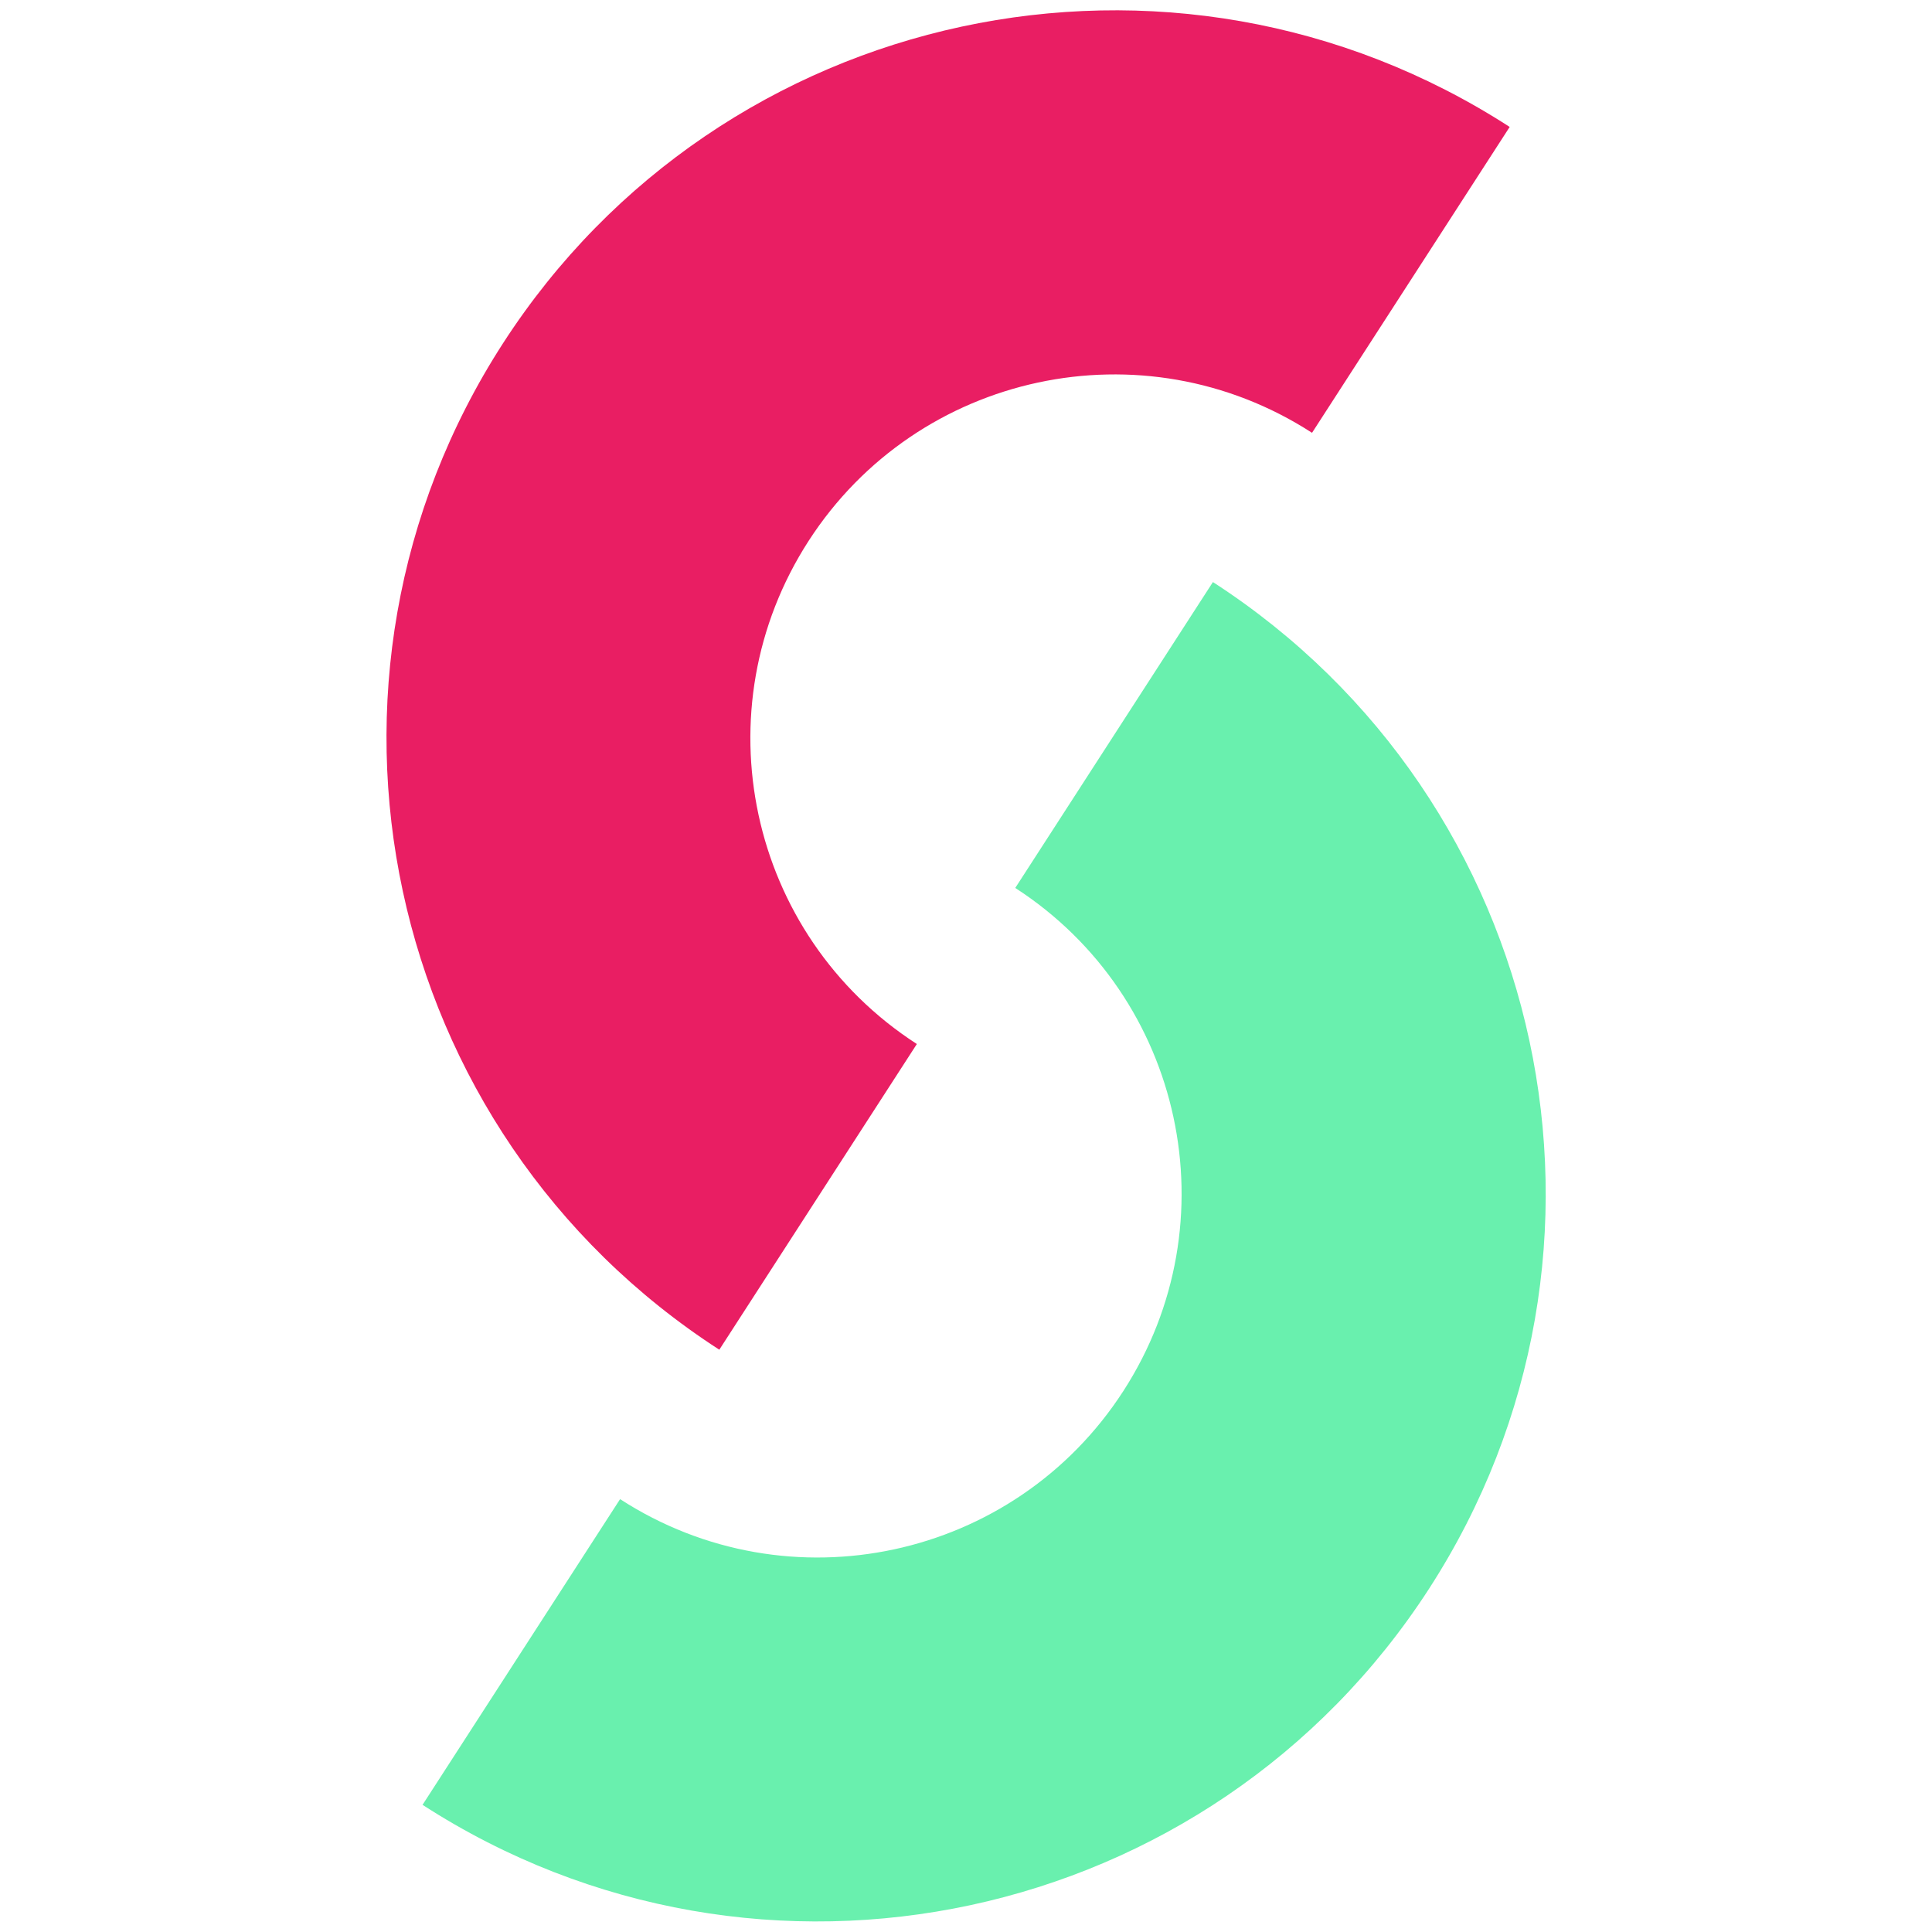
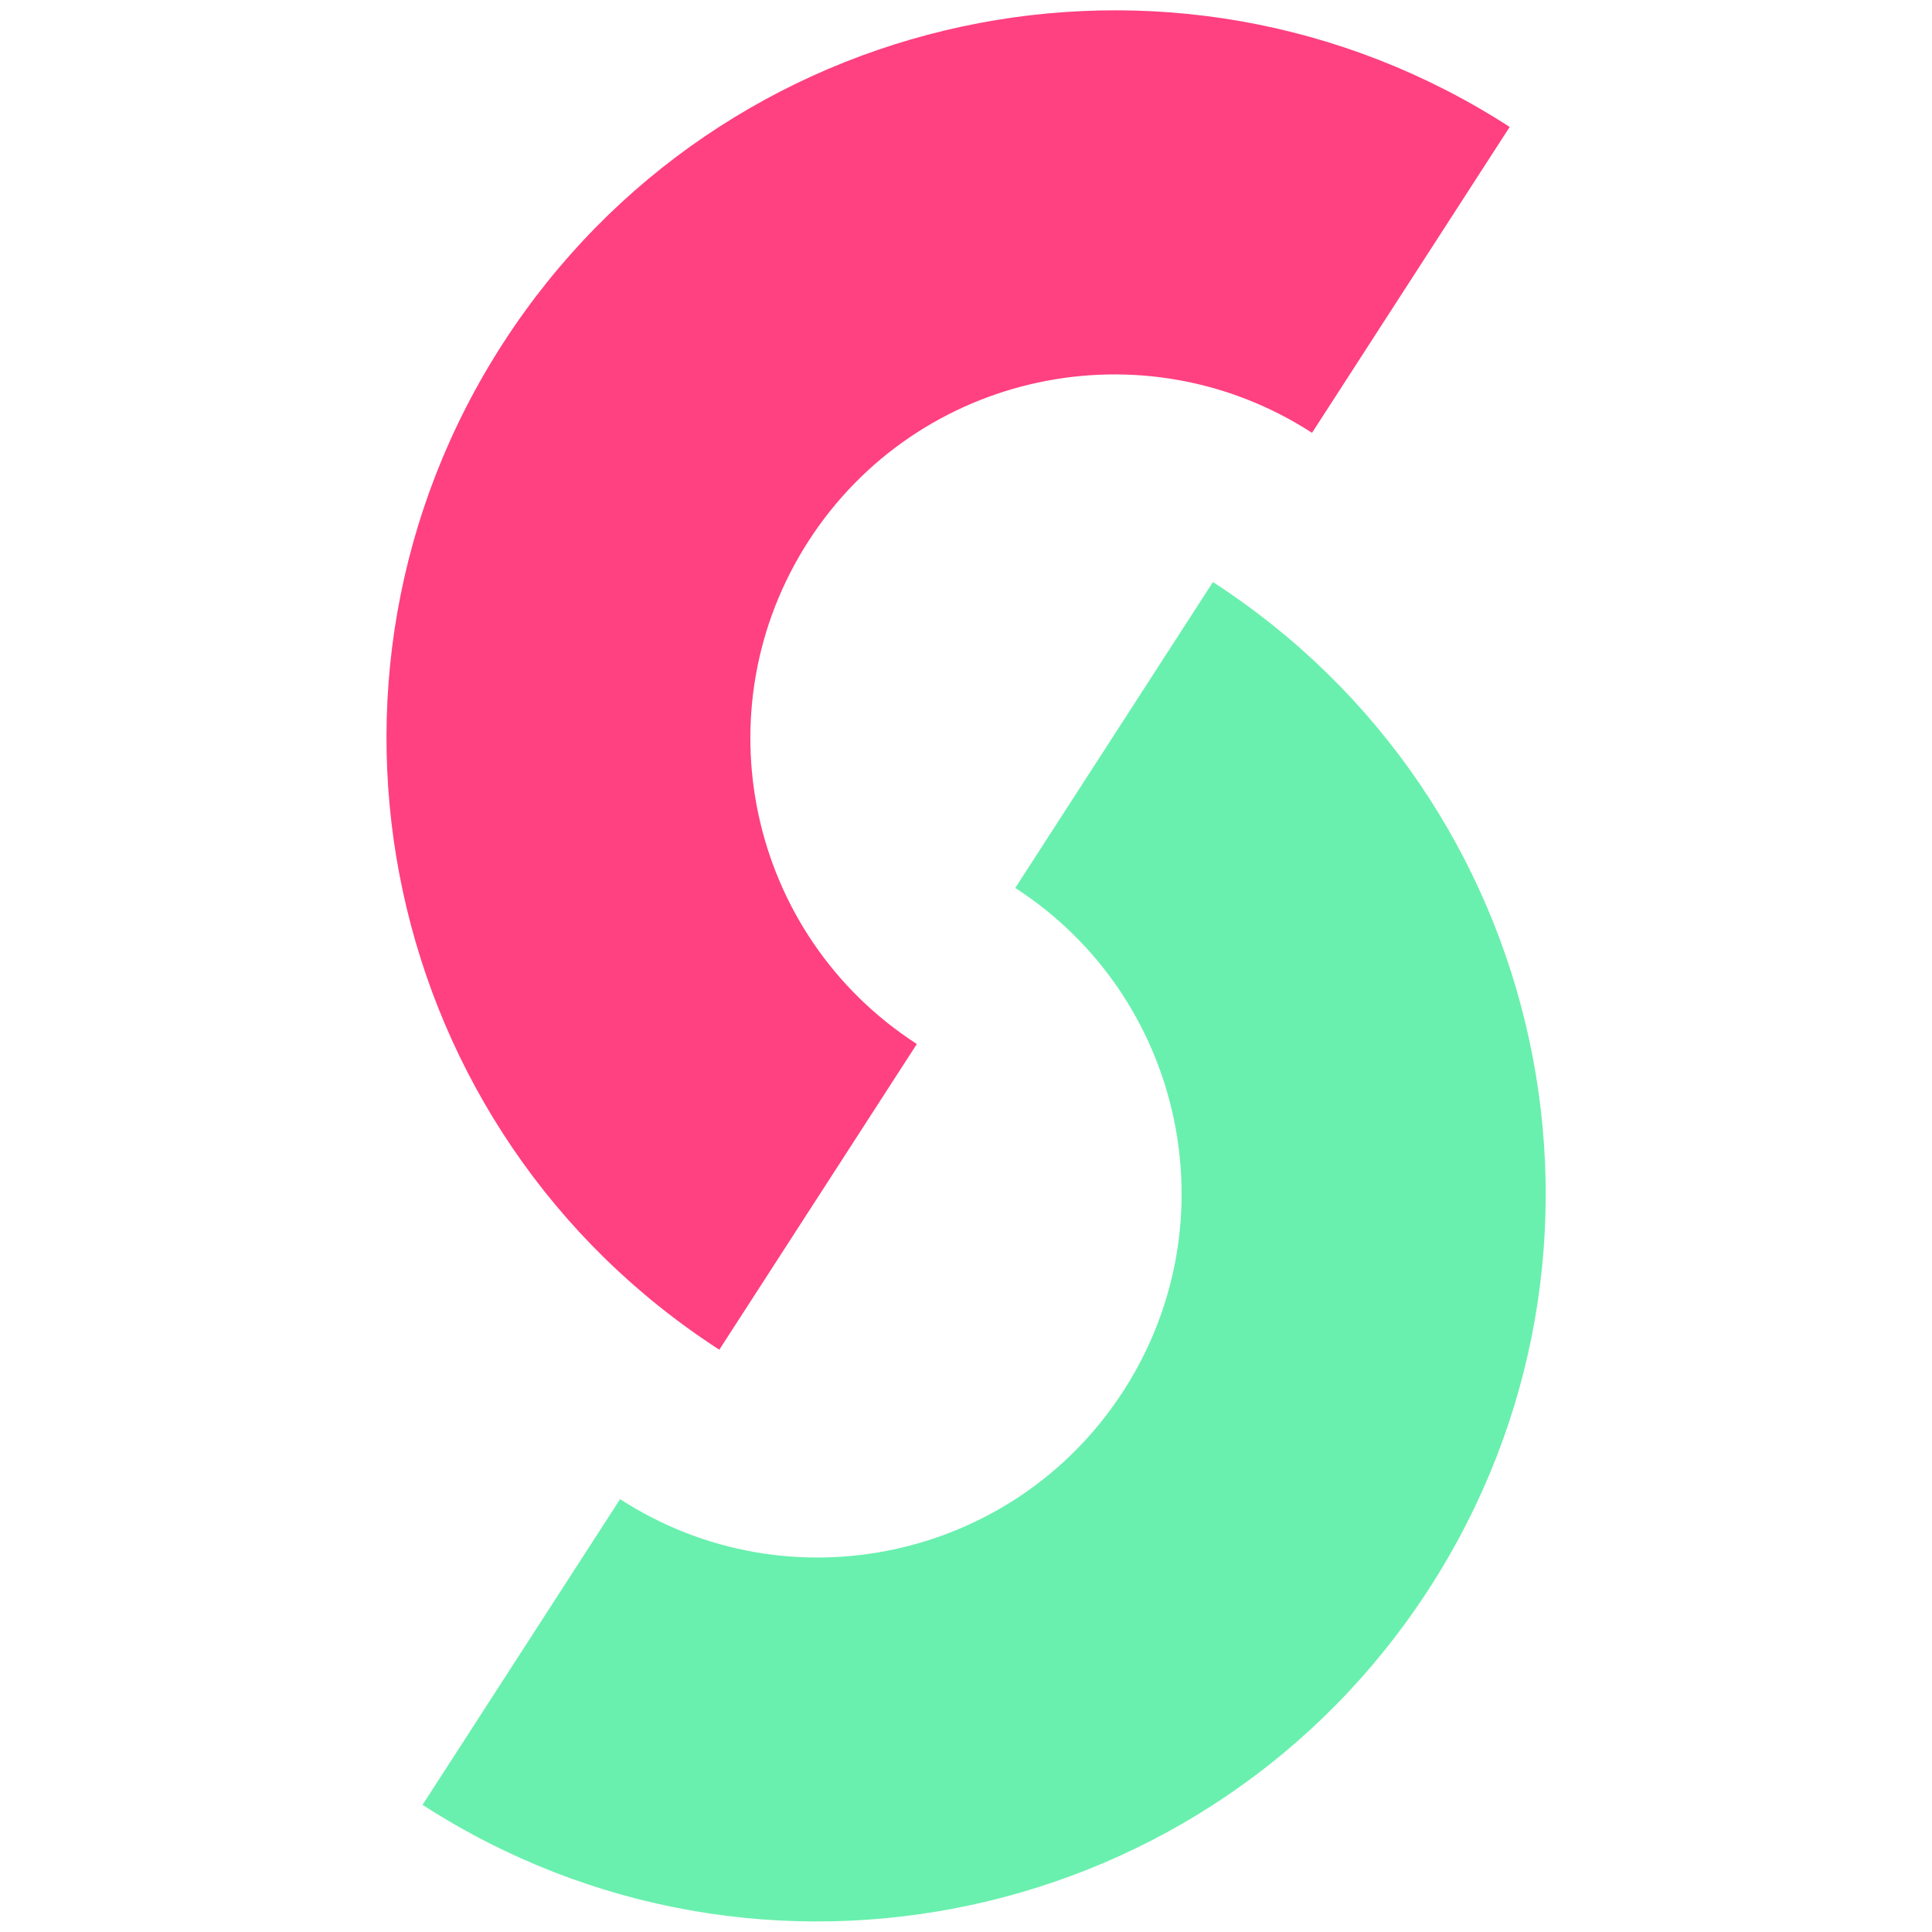
<svg xmlns="http://www.w3.org/2000/svg" xml:space="preserve" width="0.167in" height="0.167in" version="1.1" style="shape-rendering:geometricPrecision; text-rendering:geometricPrecision; image-rendering:optimizeQuality; fill-rule:evenodd; clip-rule:evenodd" viewBox="0 0 166.66 166.66">
  <defs>
    <style type="text/css">
   
    .fil1 {fill:#69F0AE;fill-rule:nonzero}
-     .fil0 {fill:#E91E63;fill-rule:nonzero}
+     .fil0 {fill:#FF4081;fill-rule:nonzero}
   
  </style>
  </defs>
  <g id="Layer_x0020_1">
    <g id="_747779672">
      <path class="fil0" d="M113.17 37.33c-14.56,-9.41 -34,-5.24 -43.41,9.32 -9.41,14.56 -5.24,34 9.33,43.41 -5.68,8.79 -11.36,17.58 -17.04,26.37 -29.12,-18.82 -37.47,-57.71 -18.65,-86.83 18.82,-29.12 57.71,-37.47 86.83,-18.65 -5.68,8.79 0,0 -17.04,26.37z" />
      <path class="fil1" d="M87.57 76.59c14.56,9.41 18.74,28.85 9.33,43.41 -9.41,14.56 -28.85,18.74 -43.41,9.32 -5.68,8.79 -11.36,17.58 -17.04,26.37 29.12,18.82 68,10.47 86.83,-18.65 18.82,-29.12 10.46,-68 -18.65,-86.83 -5.68,8.79 0,0 -17.04,26.37z" />
    </g>
  </g>
</svg>
